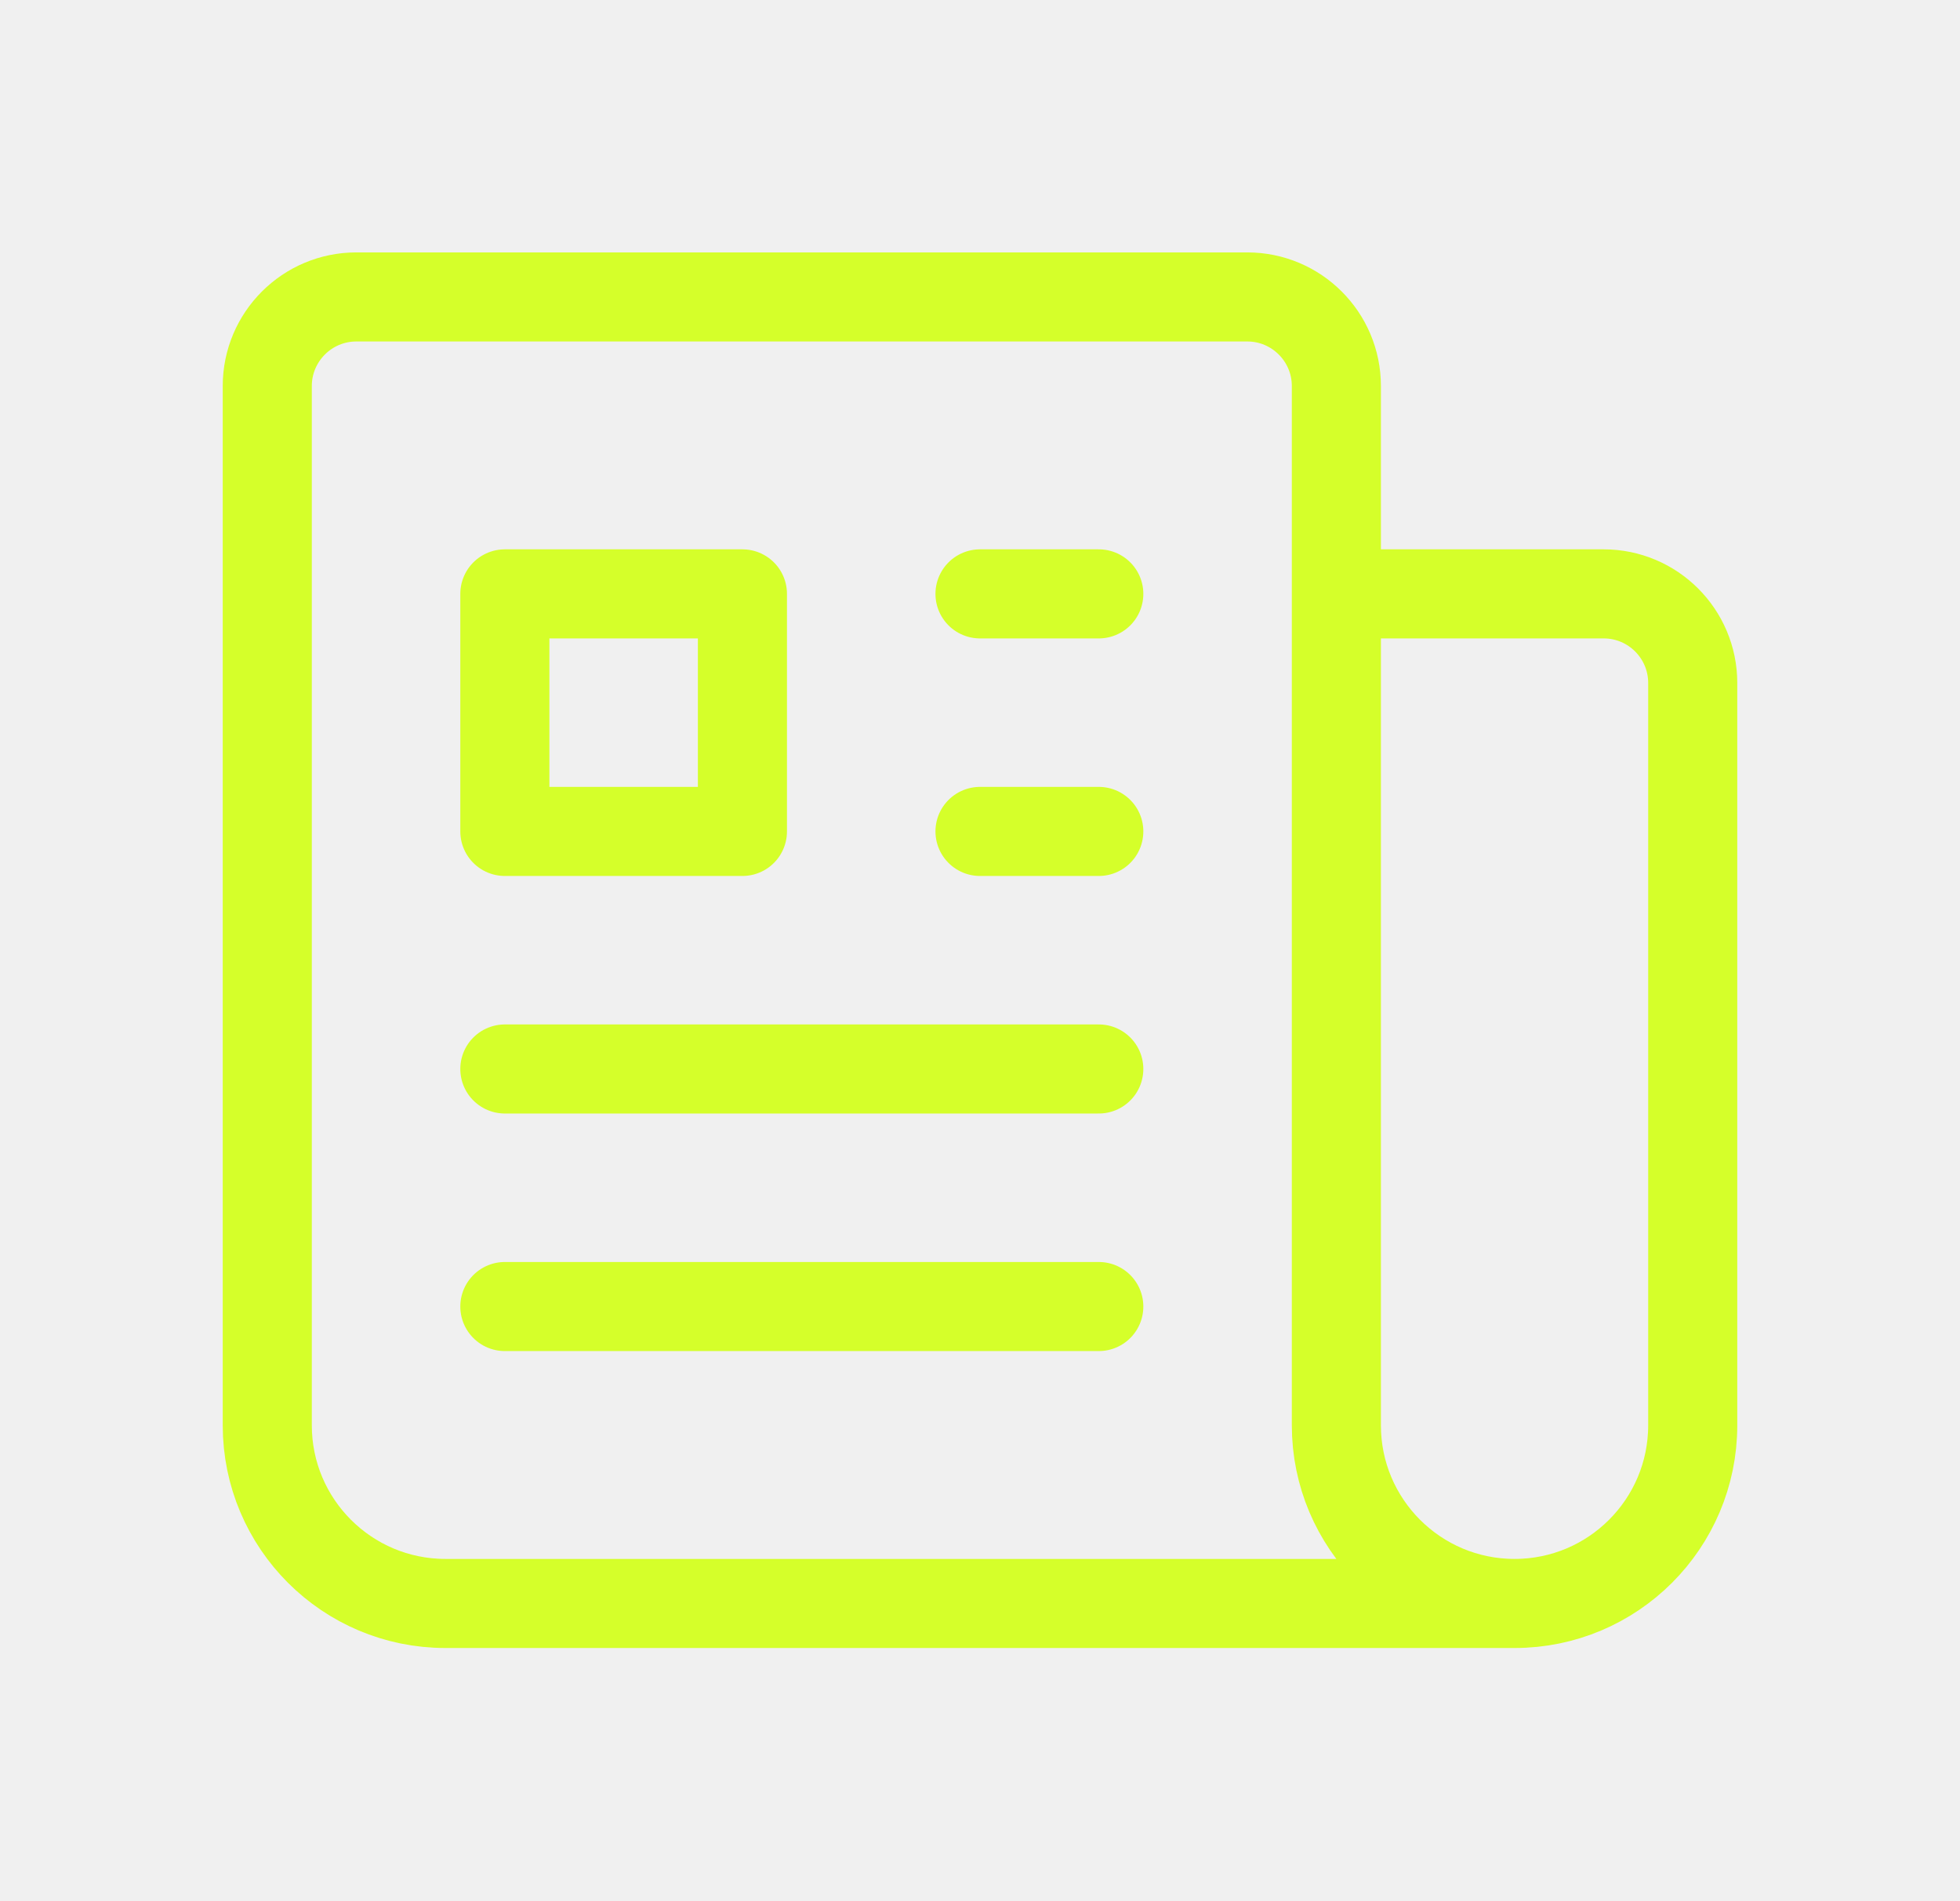
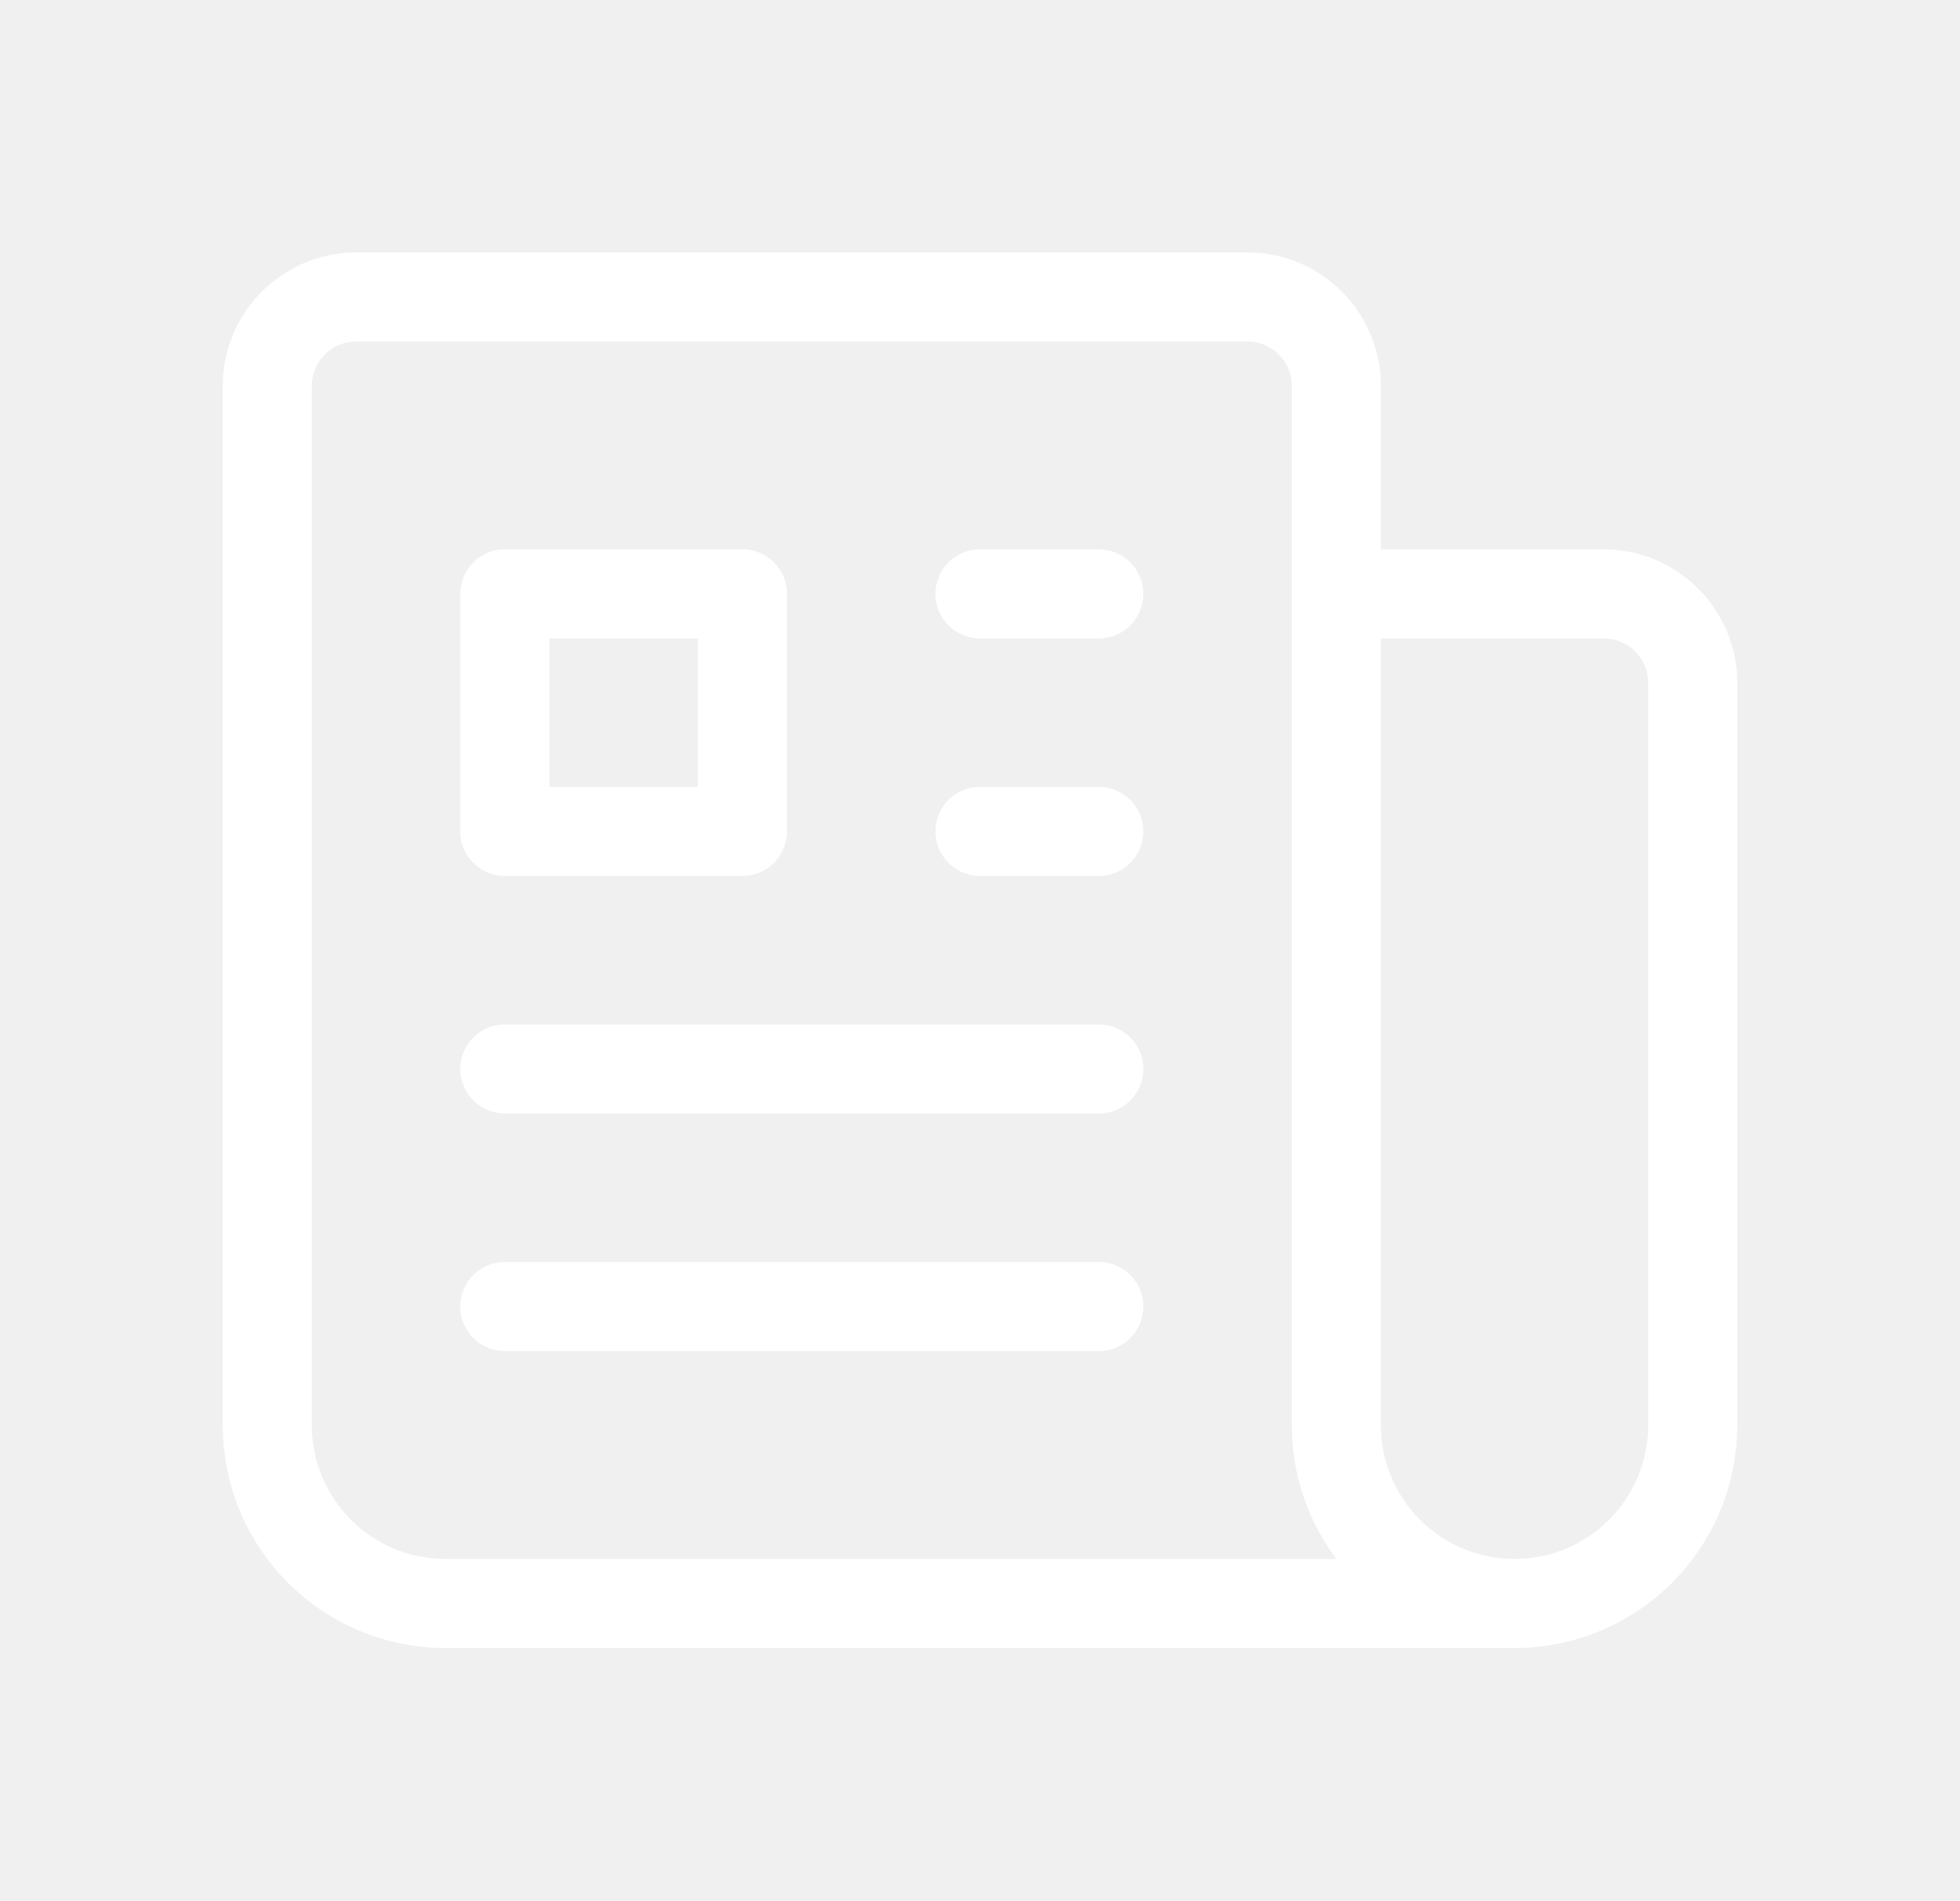
<svg xmlns="http://www.w3.org/2000/svg" width="33" height="32" viewBox="0 0 33 32" fill="none">
-   <path d="M16.5 10H18.5M16.5 14H18.5M8.5 18H18.5M8.5 22H18.5M22.5 10H27C27.828 10 28.5 10.672 28.5 11.5V24C28.5 25.657 27.157 27 25.5 27M22.5 10V24C22.5 25.657 23.843 27 25.5 27M22.5 10V6.5C22.5 5.672 21.828 5 21 5H6C5.172 5 4.5 5.672 4.5 6.5V24C4.5 25.657 5.843 27 7.5 27H25.5M8.5 10H12.5V14H8.5V10Z" stroke="#D5FF2A" stroke-width="1.5" stroke-linecap="round" stroke-linejoin="round" />
+   <path d="M16.5 10H18.5M16.5 14H18.5M8.5 18H18.5M8.5 22H18.5M22.5 10H27C27.828 10 28.5 10.672 28.5 11.5V24C28.5 25.657 27.157 27 25.5 27M22.5 10V24C22.5 25.657 23.843 27 25.5 27M22.5 10V6.5C22.5 5.672 21.828 5 21 5H6C5.172 5 4.5 5.672 4.5 6.5V24C4.5 25.657 5.843 27 7.5 27H25.5M8.5 10H12.5V14H8.5V10Z" stroke="#FFFFFF" stroke-width="1.5" stroke-linecap="round" stroke-linejoin="round" />
</svg>
